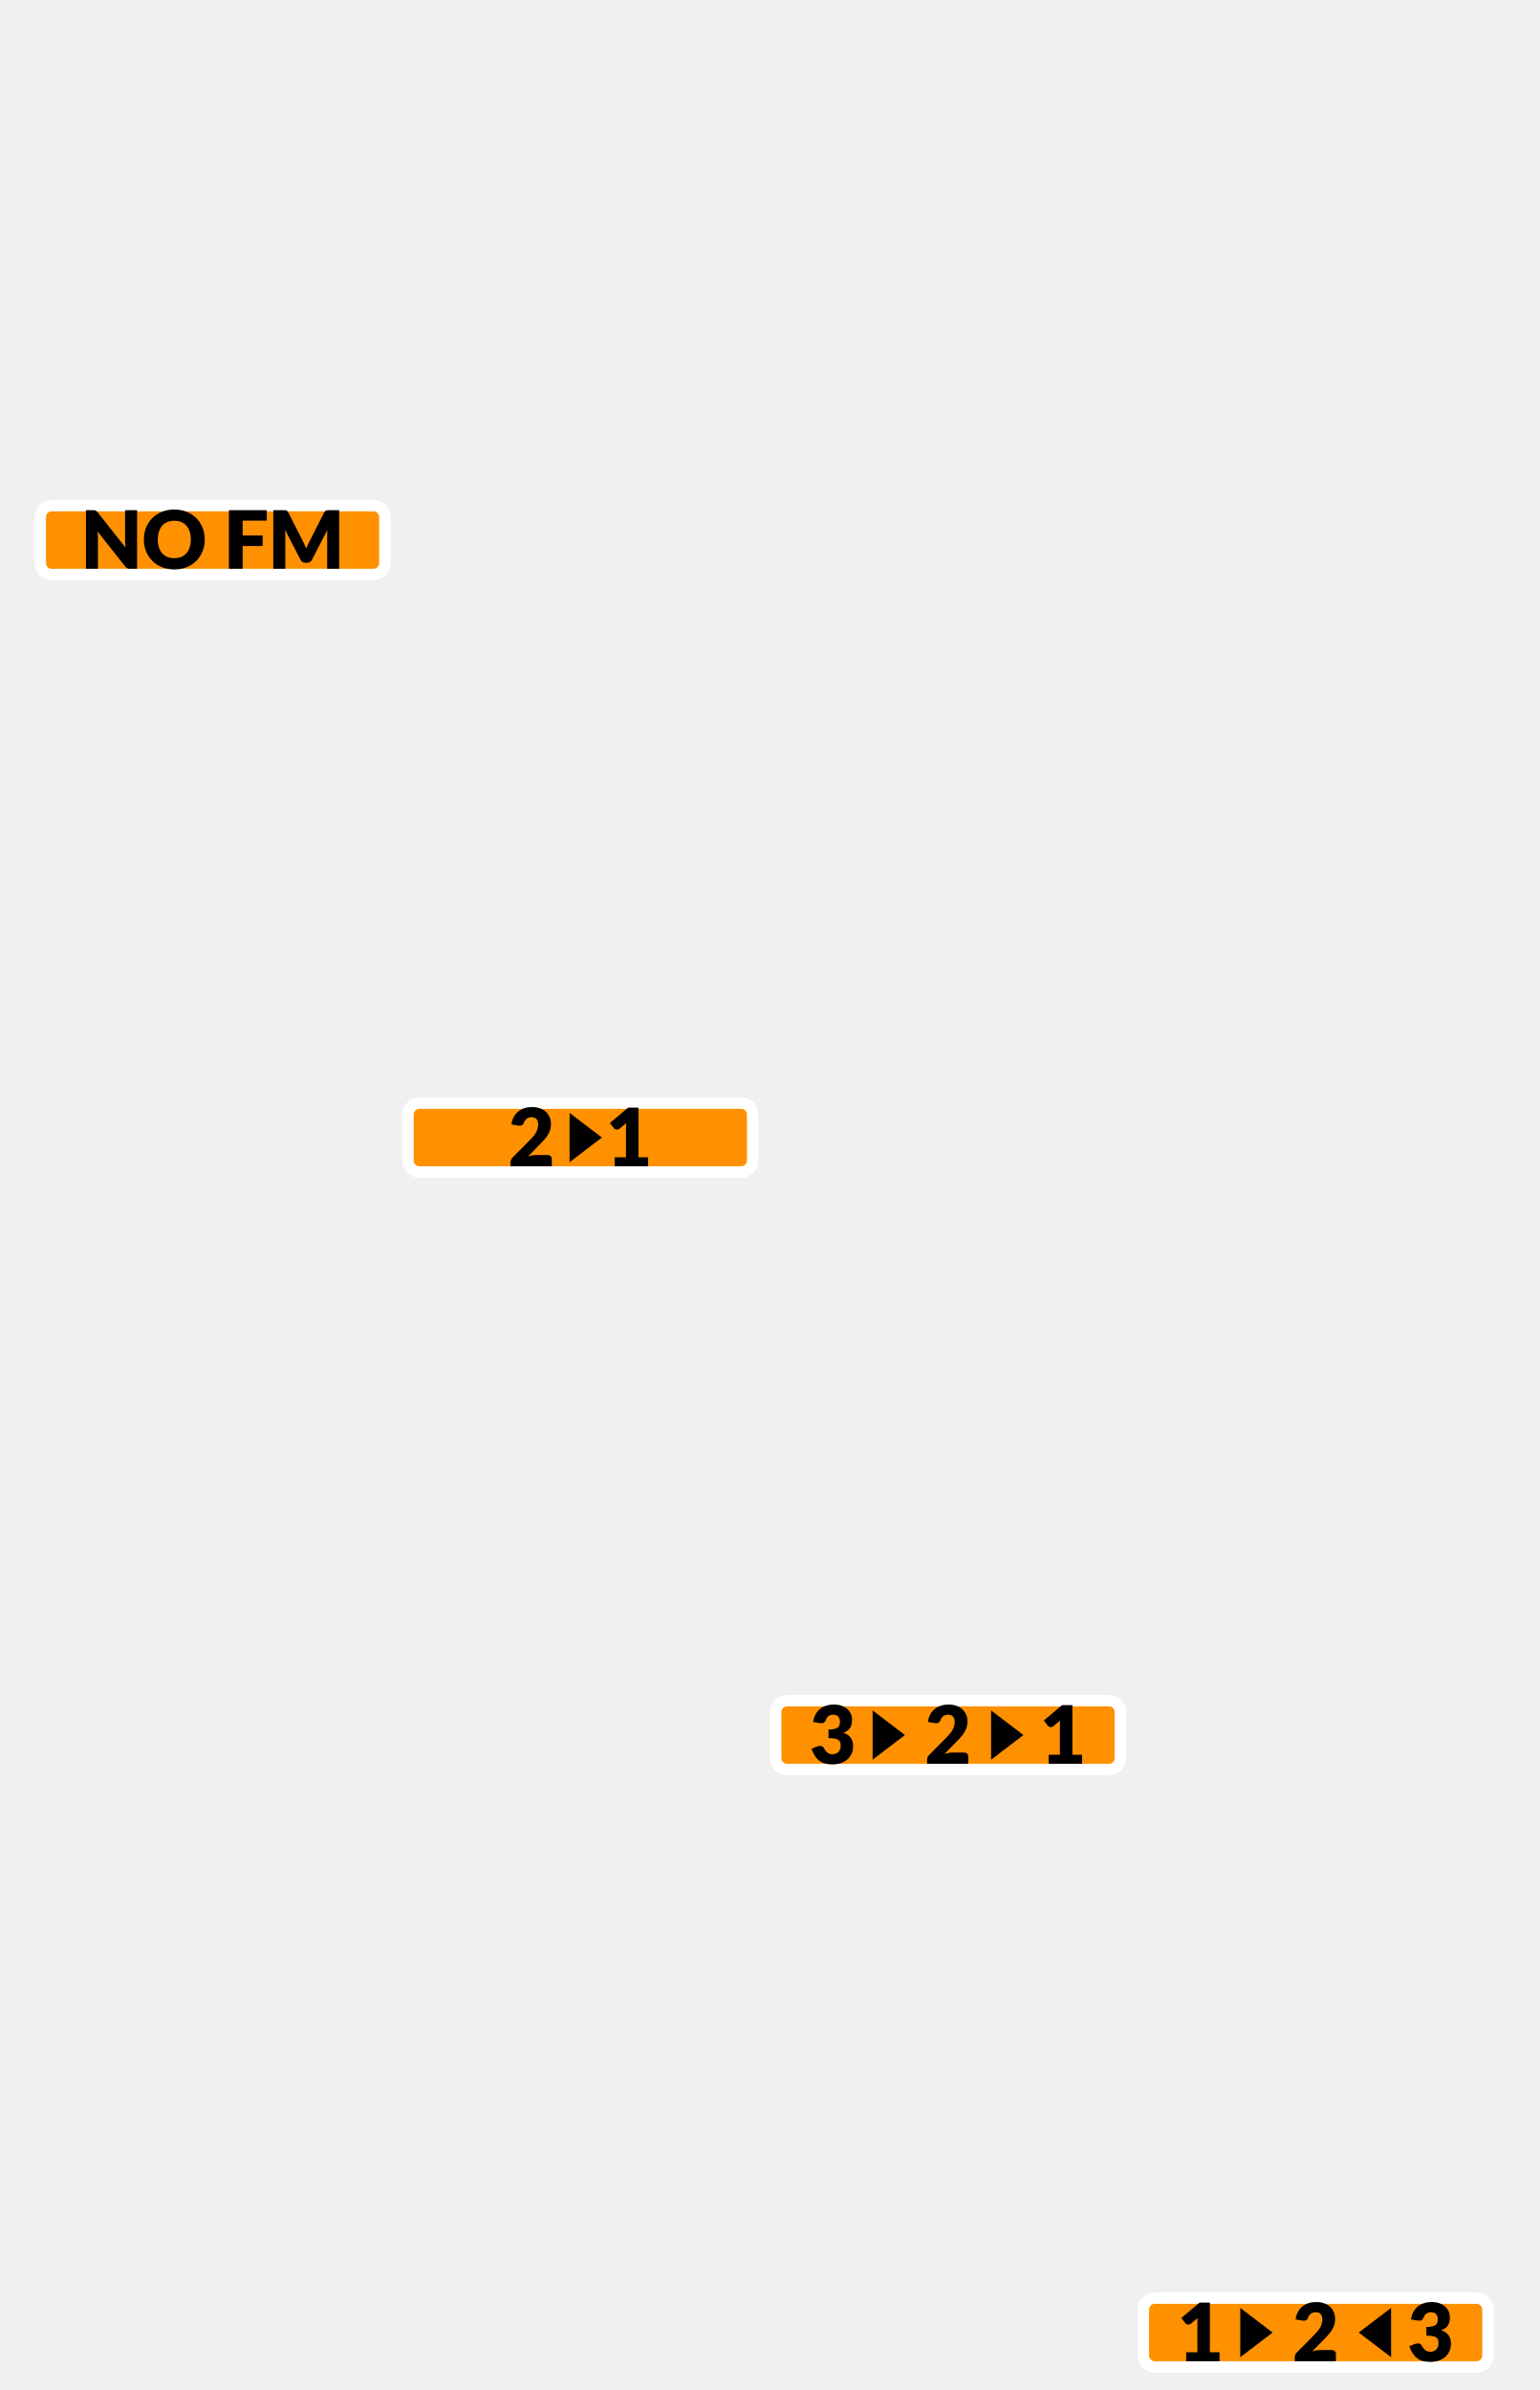
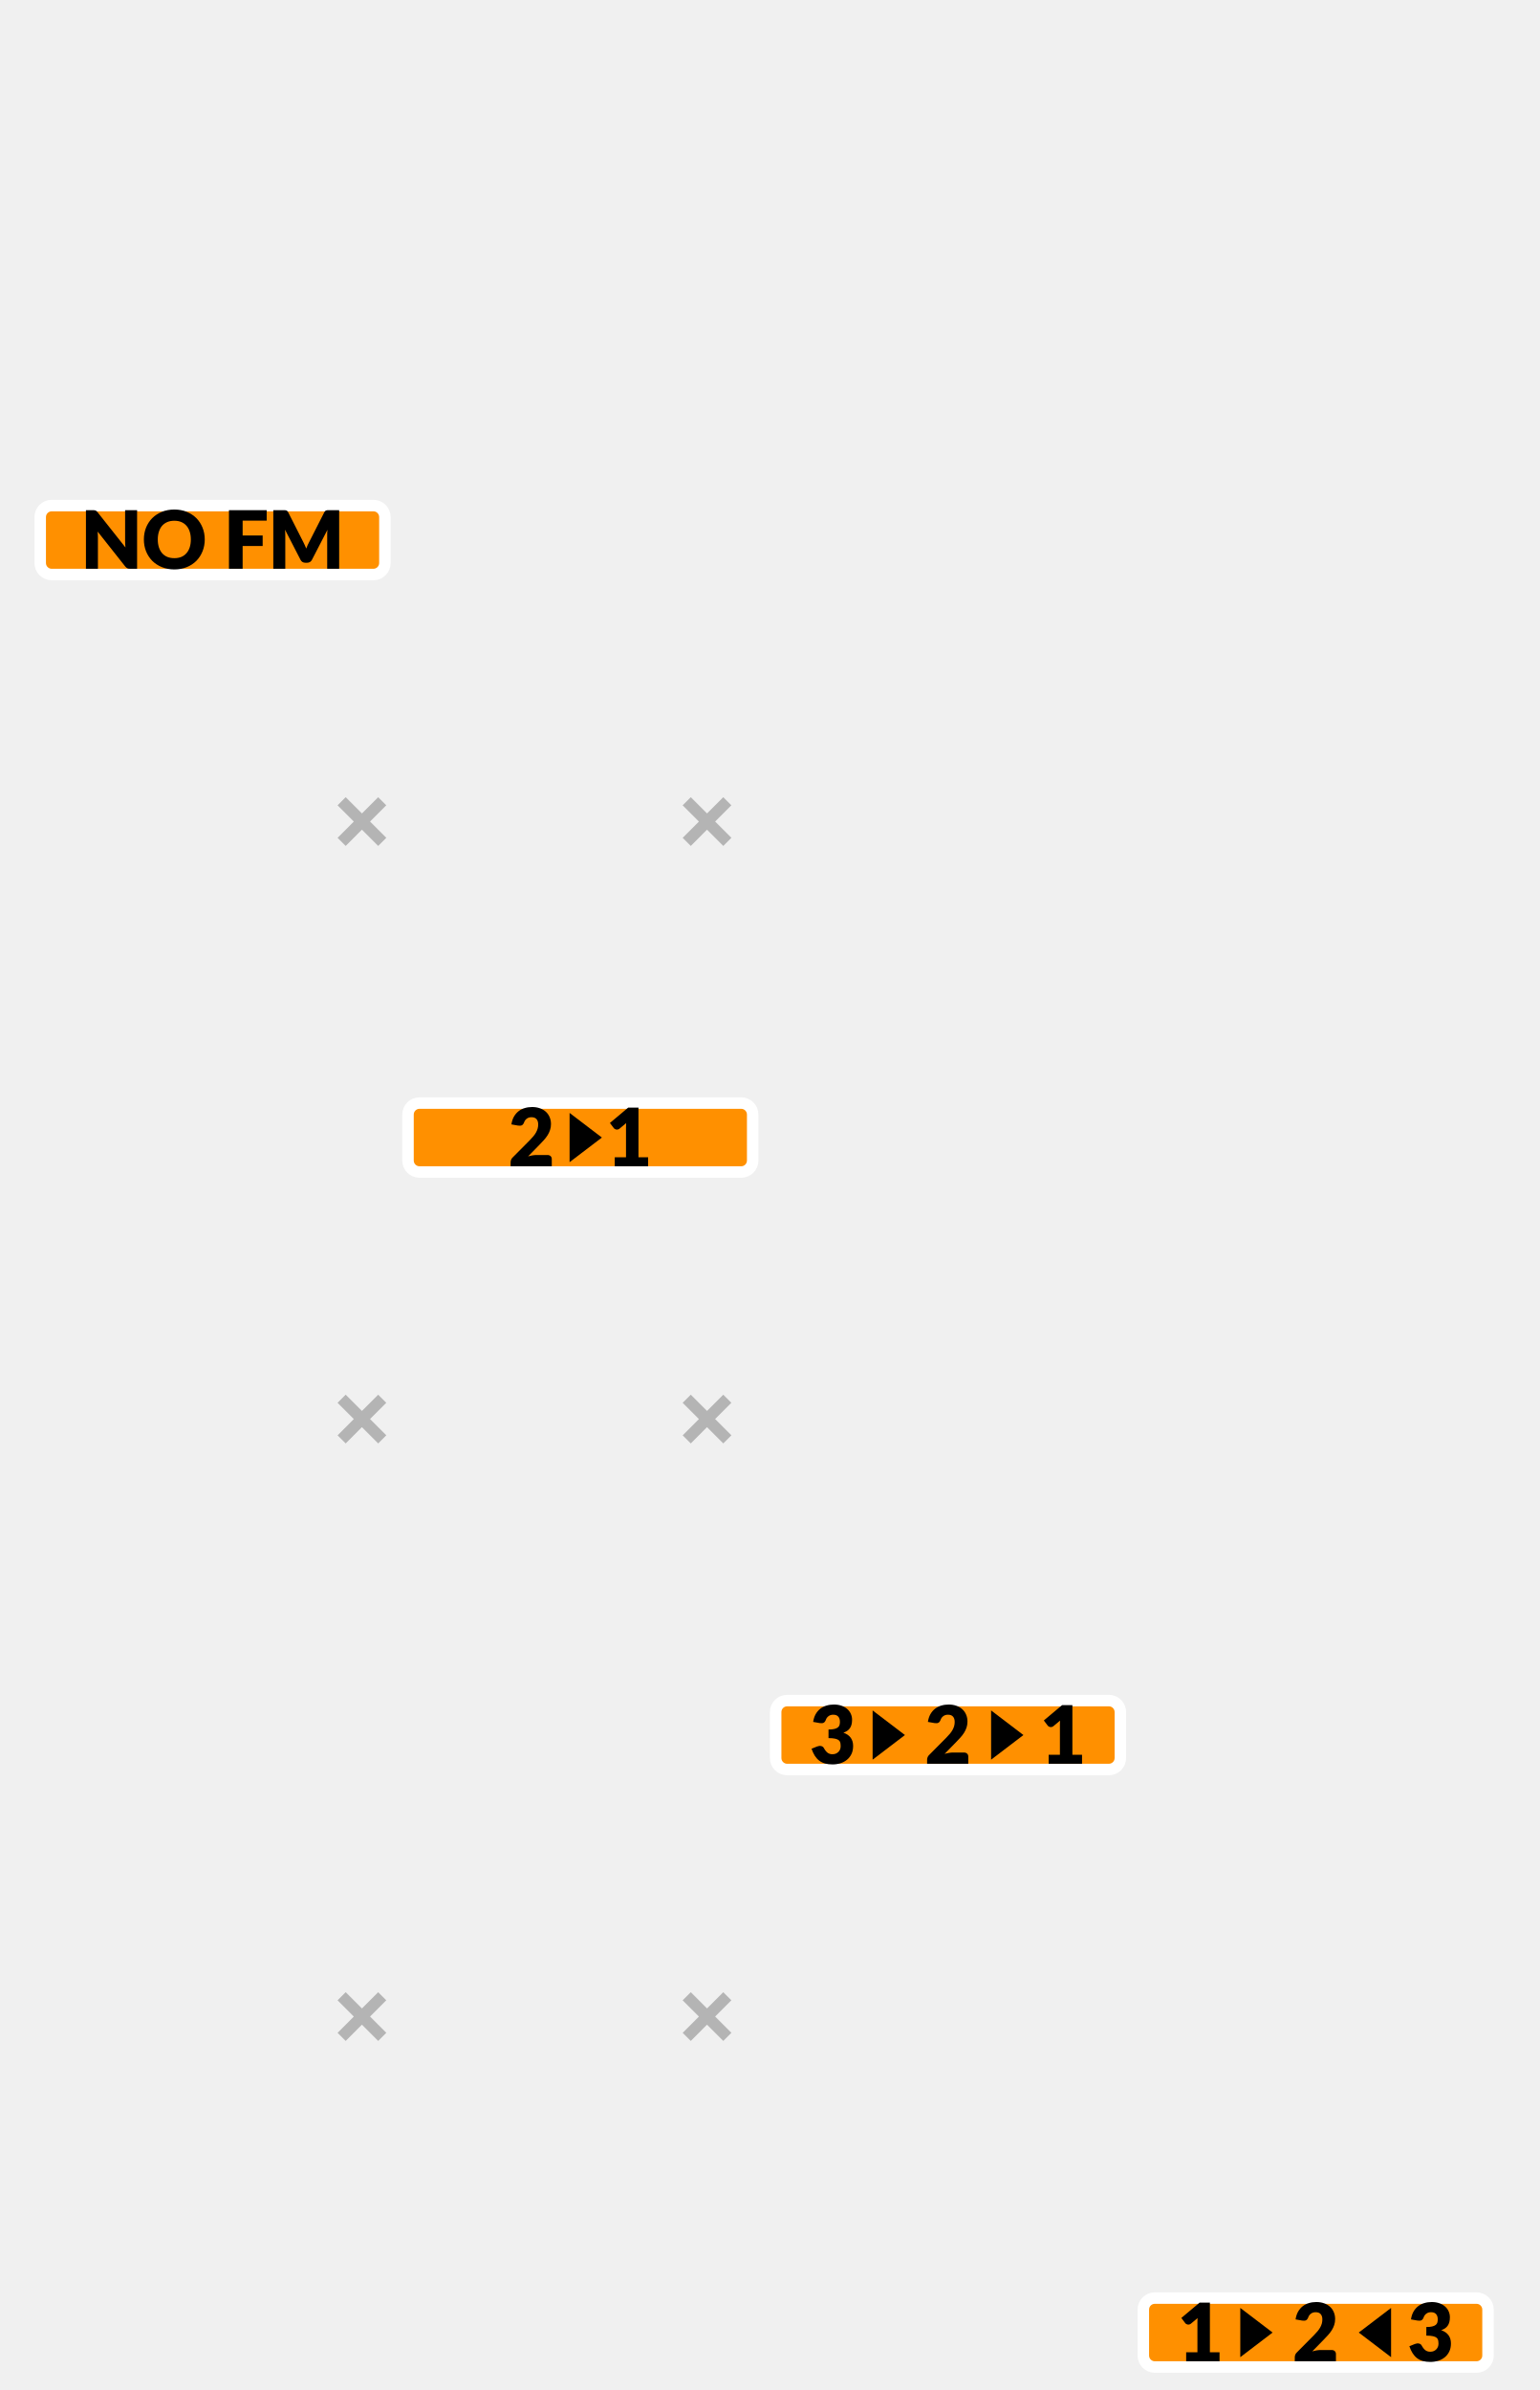
<svg xmlns="http://www.w3.org/2000/svg" width="134" height="208" viewBox="0 0 134 208" fill="none">
+   <path fill-rule="evenodd" clip-rule="evenodd" d="M29.379 174.085L30.086 173.378L31.502 174.793L32.914 173.379L33.619 174.083L32.206 175.498L33.622 176.914L32.915 177.621L31.5 176.206L30.086 177.621L29.381 176.917L30.795 175.501L29.379 174.085Z" fill="#B4B4B4" />
+   <path fill-rule="evenodd" clip-rule="evenodd" d="M59.415 174.085L60.122 173.378L61.537 174.793L62.949 173.379L63.654 174.083L62.242 175.498L63.657 176.914L62.95 177.621L61.535 176.206L60.122 177.621L59.417 176.917L60.831 175.501L59.415 174.085Z" fill="#B4B4B4" />
  <rect x="99.511" y="200" width="30" height="6" rx="1" fill="#FF9000" />
  <rect x="99.511" y="200" width="30" height="6" rx="1" stroke="white" />
  <path d="M106.144 204.716V205.5H103.239V204.716H104.219V202.143C104.219 202.078 104.22 202.013 104.222 201.947C104.225 201.88 104.228 201.812 104.233 201.744L103.652 202.227C103.6 202.267 103.549 202.292 103.498 202.301C103.449 202.308 103.402 202.308 103.358 202.301C103.313 202.292 103.274 202.276 103.239 202.255C103.204 202.232 103.178 202.209 103.162 202.185L102.819 201.73L104.408 200.397H105.304V204.716H106.144ZM115.897 204.52C116.014 204.52 116.106 204.553 116.174 204.618C116.241 204.681 116.275 204.765 116.275 204.87V205.5H112.691V205.15C112.691 205.082 112.705 205.01 112.733 204.933C112.761 204.856 112.81 204.786 112.88 204.723L114.35 203.242C114.476 203.116 114.586 202.996 114.679 202.882C114.773 202.768 114.85 202.656 114.91 202.546C114.971 202.434 115.016 202.323 115.047 202.213C115.077 202.101 115.092 201.984 115.092 201.86C115.092 201.657 115.043 201.502 114.945 201.394C114.85 201.285 114.703 201.23 114.504 201.23C114.343 201.23 114.207 201.273 114.095 201.359C113.985 201.443 113.909 201.548 113.867 201.674C113.818 201.803 113.754 201.888 113.675 201.93C113.595 201.972 113.482 201.981 113.335 201.958L112.761 201.856C112.799 201.602 112.87 201.38 112.975 201.191C113.082 201.002 113.214 200.845 113.37 200.719C113.529 200.593 113.71 200.5 113.913 200.439C114.116 200.376 114.334 200.344 114.567 200.344C114.819 200.344 115.046 200.382 115.246 200.456C115.449 200.529 115.622 200.63 115.764 200.761C115.907 200.892 116.015 201.048 116.09 201.23C116.167 201.41 116.205 201.608 116.205 201.825C116.205 202.012 116.178 202.184 116.125 202.343C116.073 202.502 116.002 202.653 115.911 202.798C115.82 202.94 115.714 203.079 115.593 203.214C115.474 203.347 115.347 203.483 115.211 203.62L114.214 204.642C114.342 204.603 114.469 204.572 114.595 204.551C114.721 204.53 114.838 204.52 114.945 204.52H115.897ZM122.805 201.856C122.843 201.602 122.914 201.38 123.019 201.191C123.126 201.002 123.258 200.845 123.414 200.719C123.573 200.593 123.754 200.5 123.957 200.439C124.16 200.376 124.378 200.344 124.611 200.344C124.863 200.344 125.087 200.381 125.283 200.453C125.479 200.523 125.645 200.619 125.78 200.74C125.916 200.861 126.018 201.002 126.088 201.163C126.158 201.322 126.193 201.49 126.193 201.667C126.193 201.828 126.177 201.971 126.144 202.094C126.112 202.216 126.063 202.322 125.997 202.413C125.934 202.502 125.855 202.577 125.759 202.64C125.666 202.701 125.559 202.752 125.437 202.794C126.002 202.993 126.284 203.378 126.284 203.949C126.284 204.22 126.235 204.456 126.137 204.656C126.039 204.857 125.907 205.024 125.742 205.157C125.578 205.29 125.388 205.39 125.171 205.458C124.954 205.523 124.728 205.556 124.492 205.556C124.25 205.556 124.034 205.53 123.845 205.479C123.656 205.425 123.488 205.344 123.341 205.234C123.194 205.122 123.064 204.98 122.952 204.807C122.843 204.634 122.747 204.429 122.665 204.191L123.148 203.995C123.274 203.946 123.391 203.933 123.498 203.956C123.606 203.98 123.683 204.033 123.729 204.117C123.834 204.311 123.945 204.452 124.062 204.541C124.181 204.627 124.32 204.67 124.478 204.67C124.6 204.67 124.705 204.651 124.793 204.611C124.884 204.569 124.959 204.516 125.017 204.453C125.078 204.388 125.123 204.315 125.154 204.233C125.184 204.151 125.199 204.068 125.199 203.984C125.199 203.875 125.191 203.777 125.175 203.69C125.161 203.602 125.119 203.526 125.049 203.463C124.979 203.4 124.873 203.352 124.73 203.319C124.59 203.284 124.394 203.267 124.142 203.267V202.518C124.355 202.518 124.526 202.502 124.657 202.469C124.787 202.436 124.888 202.392 124.958 202.336C125.03 202.278 125.078 202.208 125.101 202.126C125.125 202.044 125.136 201.954 125.136 201.856C125.136 201.656 125.087 201.502 124.989 201.394C124.894 201.285 124.747 201.23 124.548 201.23C124.387 201.23 124.251 201.273 124.139 201.359C124.029 201.443 123.953 201.548 123.911 201.674C123.862 201.803 123.798 201.888 123.719 201.93C123.639 201.972 123.526 201.981 123.379 201.958L122.805 201.856Z" fill="black" />
  <path d="M110.761 203L107.949 205.143L107.949 200.857L110.761 203Z" fill="black" />
  <path d="M118.261 203L121.074 200.857L121.074 205.143L118.261 203Z" fill="black" />
+   <path fill-rule="evenodd" clip-rule="evenodd" d="M29.379 122.085L30.086 121.378L31.502 122.793L32.914 121.379L33.619 122.083L32.206 123.498L33.622 124.914L32.915 125.621L31.5 124.206L30.086 125.621L29.381 124.917L30.795 123.501L29.379 122.085Z" fill="#B4B4B4" />
+   <path fill-rule="evenodd" clip-rule="evenodd" d="M59.415 122.085L60.122 121.378L61.537 122.793L62.949 121.379L63.654 122.083L62.242 123.498L63.657 124.914L62.95 125.621L61.535 124.206L60.122 125.621L59.417 124.917L60.831 123.501L59.415 122.085Z" fill="#B4B4B4" />
  <rect x="67.511" y="148" width="30" height="6" rx="1" fill="#FF9000" />
  <rect x="67.511" y="148" width="30" height="6" rx="1" stroke="white" />
  <path d="M70.773 149.856C70.811 149.602 70.882 149.38 70.987 149.191C71.094 149.002 71.226 148.845 71.382 148.719C71.541 148.593 71.722 148.5 71.925 148.439C72.128 148.376 72.346 148.344 72.579 148.344C72.831 148.344 73.055 148.381 73.251 148.453C73.447 148.523 73.613 148.619 73.748 148.74C73.883 148.861 73.986 149.002 74.056 149.163C74.126 149.322 74.161 149.49 74.161 149.667C74.161 149.828 74.145 149.971 74.112 150.094C74.079 150.216 74.031 150.322 73.965 150.413C73.902 150.502 73.823 150.577 73.727 150.64C73.634 150.701 73.526 150.752 73.405 150.794C73.97 150.993 74.252 151.378 74.252 151.949C74.252 152.22 74.203 152.456 74.105 152.656C74.007 152.857 73.875 153.024 73.71 153.157C73.546 153.29 73.356 153.39 73.139 153.458C72.922 153.523 72.696 153.556 72.46 153.556C72.218 153.556 72.002 153.53 71.813 153.479C71.624 153.425 71.456 153.344 71.309 153.234C71.162 153.122 71.032 152.98 70.92 152.807C70.811 152.634 70.715 152.429 70.633 152.191L71.116 151.995C71.242 151.946 71.359 151.933 71.466 151.956C71.573 151.98 71.65 152.033 71.697 152.117C71.802 152.311 71.913 152.452 72.03 152.541C72.149 152.627 72.287 152.67 72.446 152.67C72.567 152.67 72.672 152.651 72.761 152.611C72.852 152.569 72.927 152.516 72.985 152.453C73.046 152.388 73.091 152.315 73.122 152.233C73.152 152.151 73.167 152.068 73.167 151.984C73.167 151.875 73.159 151.777 73.143 151.69C73.129 151.602 73.087 151.526 73.017 151.463C72.947 151.4 72.841 151.352 72.698 151.319C72.558 151.284 72.362 151.267 72.11 151.267V150.518C72.323 150.518 72.494 150.502 72.625 150.469C72.755 150.436 72.856 150.392 72.926 150.336C72.998 150.278 73.046 150.208 73.069 150.126C73.093 150.044 73.104 149.954 73.104 149.856C73.104 149.656 73.055 149.502 72.957 149.394C72.862 149.285 72.715 149.23 72.516 149.23C72.355 149.23 72.219 149.273 72.107 149.359C71.997 149.443 71.921 149.548 71.879 149.674C71.83 149.803 71.766 149.888 71.687 149.93C71.607 149.972 71.494 149.981 71.347 149.958L70.773 149.856ZM83.897 152.52C84.014 152.52 84.106 152.553 84.174 152.618C84.241 152.681 84.275 152.765 84.275 152.87V153.5H80.691V153.15C80.691 153.082 80.705 153.01 80.733 152.933C80.761 152.856 80.81 152.786 80.88 152.723L82.35 151.242C82.476 151.116 82.586 150.996 82.679 150.882C82.772 150.768 82.85 150.656 82.91 150.546C82.971 150.434 83.016 150.323 83.047 150.213C83.077 150.101 83.092 149.984 83.092 149.86C83.092 149.657 83.043 149.502 82.945 149.394C82.85 149.285 82.703 149.23 82.504 149.23C82.343 149.23 82.207 149.273 82.095 149.359C81.985 149.443 81.909 149.548 81.867 149.674C81.818 149.803 81.754 149.888 81.675 149.93C81.595 149.972 81.482 149.981 81.335 149.958L80.761 149.856C80.799 149.602 80.87 149.38 80.975 149.191C81.082 149.002 81.214 148.845 81.37 148.719C81.529 148.593 81.71 148.5 81.913 148.439C82.116 148.376 82.334 148.344 82.567 148.344C82.819 148.344 83.046 148.382 83.246 148.456C83.449 148.529 83.622 148.63 83.764 148.761C83.906 148.892 84.015 149.048 84.09 149.23C84.167 149.41 84.205 149.608 84.205 149.825C84.205 150.012 84.178 150.184 84.125 150.343C84.073 150.502 84.002 150.653 83.911 150.798C83.82 150.94 83.714 151.079 83.593 151.214C83.474 151.347 83.347 151.483 83.211 151.62L82.214 152.642C82.342 152.603 82.469 152.572 82.595 152.551C82.721 152.53 82.838 152.52 82.945 152.52H83.897ZM94.176 152.716V153.5H91.271V152.716H92.251V150.143C92.251 150.078 92.252 150.013 92.254 149.947C92.257 149.88 92.26 149.812 92.265 149.744L91.684 150.227C91.632 150.267 91.581 150.292 91.53 150.301C91.481 150.308 91.434 150.308 91.39 150.301C91.345 150.292 91.306 150.276 91.271 150.255C91.236 150.232 91.21 150.209 91.194 150.185L90.851 149.73L92.44 148.397H93.336V152.716H94.176Z" fill="black" />
  <path d="M78.761 151L75.949 153.143L75.949 148.857L78.761 151Z" fill="black" />
  <path d="M89.074 151L86.261 153.143L86.261 148.857L89.074 151Z" fill="black" />
+   <path fill-rule="evenodd" clip-rule="evenodd" d="M29.379 70.085L30.086 69.378L31.502 70.793L32.914 69.379L33.619 70.083L32.206 71.498L33.622 72.914L32.915 73.621L31.5 72.206L30.086 73.621L29.381 72.917L30.795 71.501L29.379 70.085Z" fill="#B4B4B4" />
+   <path fill-rule="evenodd" clip-rule="evenodd" d="M59.415 70.085L60.122 69.378L61.537 70.793L62.949 69.379L63.654 70.083L62.242 71.498L63.657 72.914L62.95 73.621L61.535 72.206L60.122 73.621L59.417 72.917L60.831 71.501L59.415 70.085Z" fill="#B4B4B4" />
  <rect x="35.511" y="96" width="30" height="6" rx="1" fill="#FF9000" />
  <rect x="35.511" y="96" width="30" height="6" rx="1" stroke="white" />
  <path d="M47.647 100.52C47.763 100.52 47.856 100.553 47.923 100.618C47.991 100.681 48.025 100.765 48.025 100.87V101.5H44.441V101.15C44.441 101.082 44.455 101.01 44.483 100.933C44.511 100.856 44.56 100.786 44.63 100.723L46.1 99.243C46.226 99.117 46.335 98.996 46.429 98.882C46.522 98.768 46.599 98.656 46.66 98.546C46.72 98.434 46.766 98.323 46.796 98.213C46.827 98.102 46.842 97.984 46.842 97.86C46.842 97.657 46.793 97.502 46.695 97.394C46.599 97.285 46.452 97.23 46.254 97.23C46.093 97.23 45.956 97.273 45.844 97.359C45.735 97.444 45.659 97.549 45.617 97.674C45.568 97.803 45.504 97.888 45.424 97.93C45.345 97.972 45.232 97.981 45.085 97.958L44.511 97.856C44.548 97.602 44.619 97.38 44.724 97.192C44.832 97.002 44.963 96.845 45.12 96.719C45.278 96.593 45.459 96.5 45.662 96.439C45.865 96.376 46.083 96.344 46.317 96.344C46.569 96.344 46.795 96.382 46.996 96.457C47.199 96.529 47.371 96.63 47.514 96.761C47.656 96.892 47.765 97.048 47.839 97.23C47.916 97.41 47.955 97.608 47.955 97.825C47.955 98.012 47.928 98.184 47.874 98.343C47.823 98.502 47.752 98.653 47.661 98.798C47.57 98.94 47.464 99.079 47.342 99.215C47.223 99.347 47.096 99.483 46.961 99.621L45.963 100.642C46.092 100.603 46.219 100.572 46.345 100.551C46.471 100.53 46.587 100.52 46.695 100.52H47.647ZM56.41 100.716V101.5H53.505V100.716H54.485V98.144C54.485 98.078 54.486 98.013 54.489 97.948C54.491 97.88 54.495 97.812 54.499 97.745L53.918 98.228C53.867 98.267 53.816 98.292 53.764 98.301C53.715 98.308 53.669 98.308 53.624 98.301C53.58 98.292 53.54 98.276 53.505 98.255C53.47 98.232 53.444 98.209 53.428 98.186L53.085 97.731L54.674 96.397H55.57V100.716H56.41Z" fill="black" />
  <path d="M52.386 99L49.574 101.143L49.574 96.857L52.386 99Z" fill="black" />
  <rect x="3.5" y="44" width="30" height="6" rx="1" fill="#FF9000" />
  <rect x="3.5" y="44" width="30" height="6" rx="1" stroke="white" />
  <path d="M11.932 44.401V49.5H11.316C11.225 49.5 11.148 49.486 11.085 49.458C11.024 49.428 10.963 49.376 10.903 49.304L8.498 46.263C8.508 46.353 8.514 46.442 8.516 46.529C8.521 46.612 8.523 46.692 8.523 46.767V49.5H7.48V44.401H8.103C8.154 44.401 8.197 44.403 8.232 44.407C8.267 44.412 8.299 44.422 8.327 44.435C8.355 44.447 8.382 44.465 8.407 44.488C8.433 44.511 8.462 44.543 8.495 44.583L10.92 47.645C10.909 47.547 10.9 47.453 10.896 47.361C10.891 47.268 10.889 47.181 10.889 47.099V44.401H11.932ZM17.821 46.949C17.821 47.317 17.757 47.66 17.629 47.977C17.503 48.295 17.324 48.571 17.093 48.807C16.862 49.04 16.583 49.224 16.257 49.356C15.932 49.489 15.572 49.556 15.175 49.556C14.779 49.556 14.417 49.489 14.09 49.356C13.764 49.224 13.484 49.04 13.25 48.807C13.019 48.571 12.84 48.295 12.711 47.977C12.585 47.66 12.522 47.317 12.522 46.949C12.522 46.58 12.585 46.237 12.711 45.919C12.84 45.602 13.019 45.327 13.25 45.093C13.484 44.86 13.764 44.677 14.09 44.544C14.417 44.411 14.779 44.344 15.175 44.344C15.572 44.344 15.932 44.412 16.257 44.547C16.583 44.681 16.862 44.864 17.093 45.097C17.324 45.33 17.503 45.606 17.629 45.923C17.757 46.24 17.821 46.582 17.821 46.949ZM16.61 46.949C16.61 46.697 16.578 46.47 16.512 46.27C16.447 46.066 16.352 45.895 16.229 45.755C16.107 45.615 15.958 45.508 15.781 45.433C15.603 45.358 15.402 45.321 15.175 45.321C14.947 45.321 14.742 45.358 14.563 45.433C14.385 45.508 14.235 45.615 14.111 45.755C13.99 45.895 13.897 46.066 13.831 46.27C13.766 46.47 13.733 46.697 13.733 46.949C13.733 47.203 13.766 47.431 13.831 47.635C13.897 47.835 13.99 48.005 14.111 48.145C14.235 48.285 14.385 48.393 14.563 48.468C14.742 48.54 14.947 48.576 15.175 48.576C15.402 48.576 15.603 48.54 15.781 48.468C15.958 48.393 16.107 48.285 16.229 48.145C16.352 48.005 16.447 47.835 16.512 47.635C16.578 47.431 16.61 47.203 16.61 46.949ZM21.118 45.31V46.602H22.861V47.516H21.118V49.5H19.928V44.401H23.211V45.31H21.118ZM29.52 44.401V49.5H28.477V46.567C28.477 46.499 28.479 46.426 28.481 46.346C28.486 46.267 28.493 46.187 28.502 46.105L27.147 48.727C27.105 48.808 27.048 48.87 26.976 48.912C26.906 48.954 26.825 48.975 26.734 48.975H26.573C26.482 48.975 26.401 48.954 26.328 48.912C26.258 48.87 26.202 48.808 26.16 48.727L24.806 46.098C24.813 46.182 24.819 46.265 24.823 46.346C24.828 46.426 24.83 46.499 24.83 46.567V49.5H23.787V44.401H24.69C24.742 44.401 24.786 44.402 24.823 44.404C24.863 44.406 24.898 44.413 24.928 44.425C24.959 44.437 24.986 44.455 25.009 44.481C25.035 44.504 25.059 44.538 25.082 44.583L26.395 47.169C26.442 47.258 26.486 47.35 26.528 47.446C26.572 47.541 26.614 47.639 26.654 47.739C26.694 47.637 26.734 47.536 26.776 47.438C26.821 47.34 26.867 47.247 26.916 47.158L28.225 44.583C28.249 44.538 28.272 44.504 28.295 44.481C28.321 44.455 28.349 44.437 28.379 44.425C28.41 44.413 28.444 44.406 28.481 44.404C28.521 44.402 28.566 44.401 28.617 44.401H29.52Z" fill="black" />
</svg>
